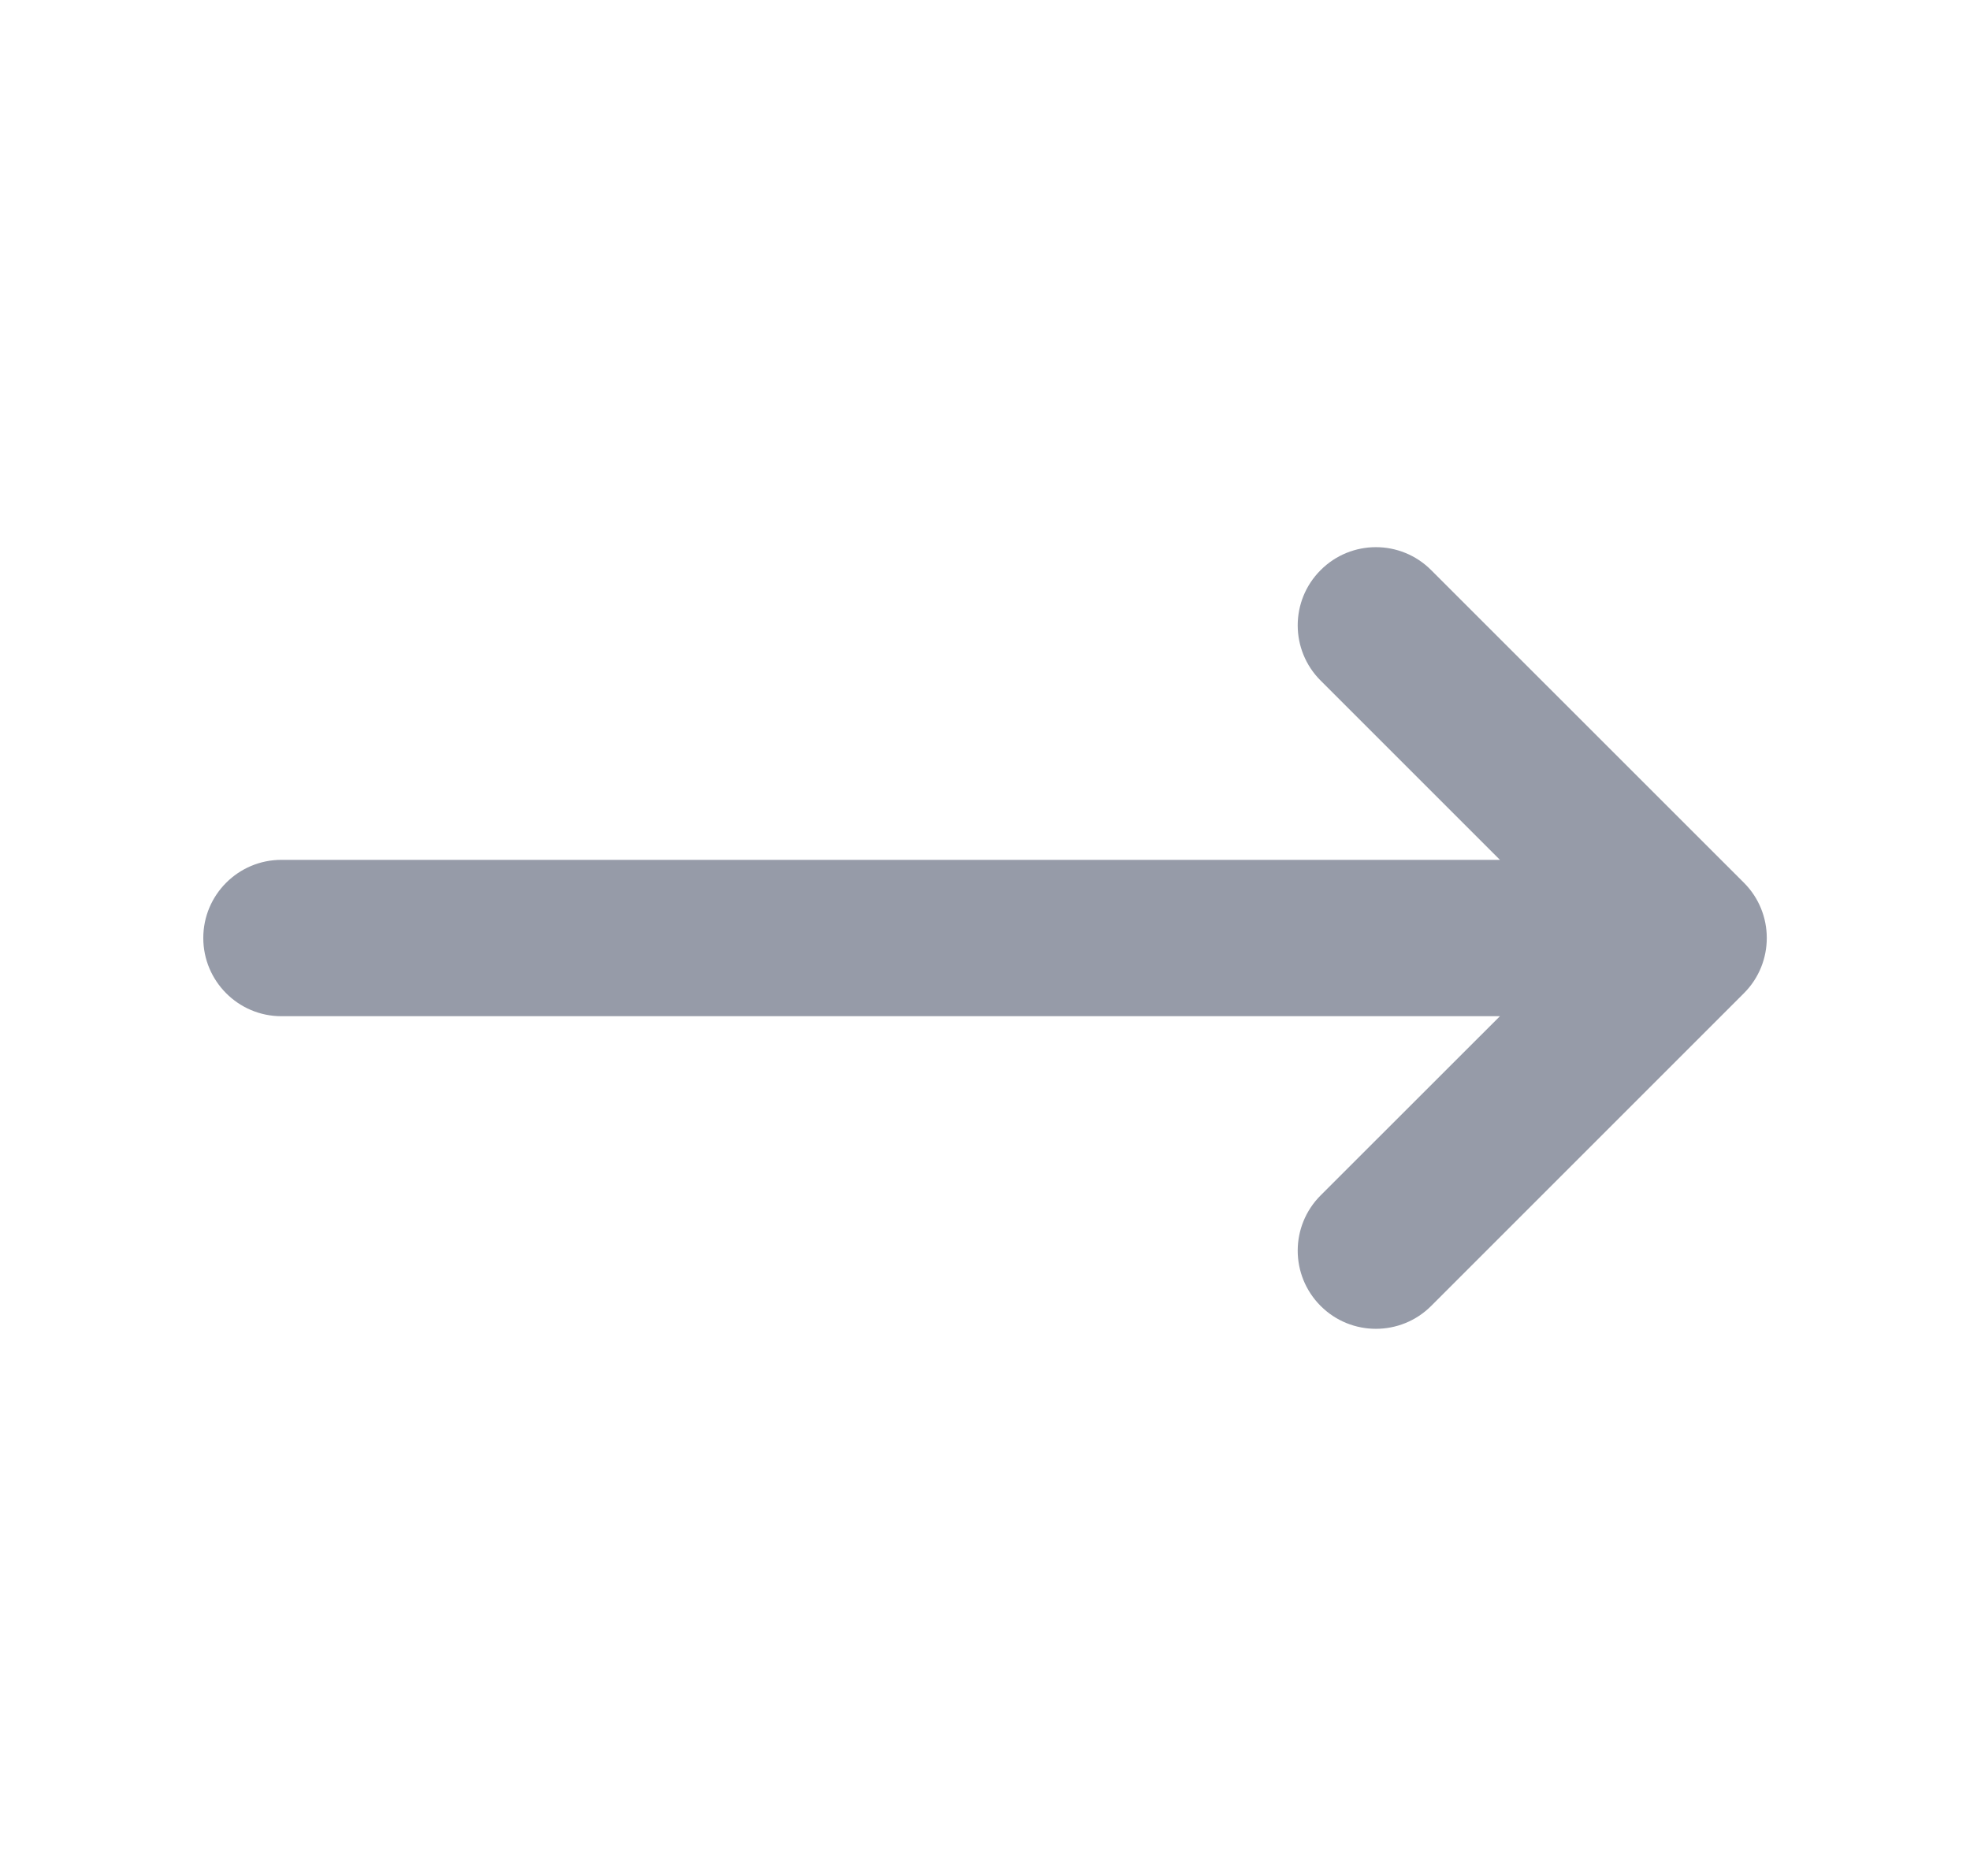
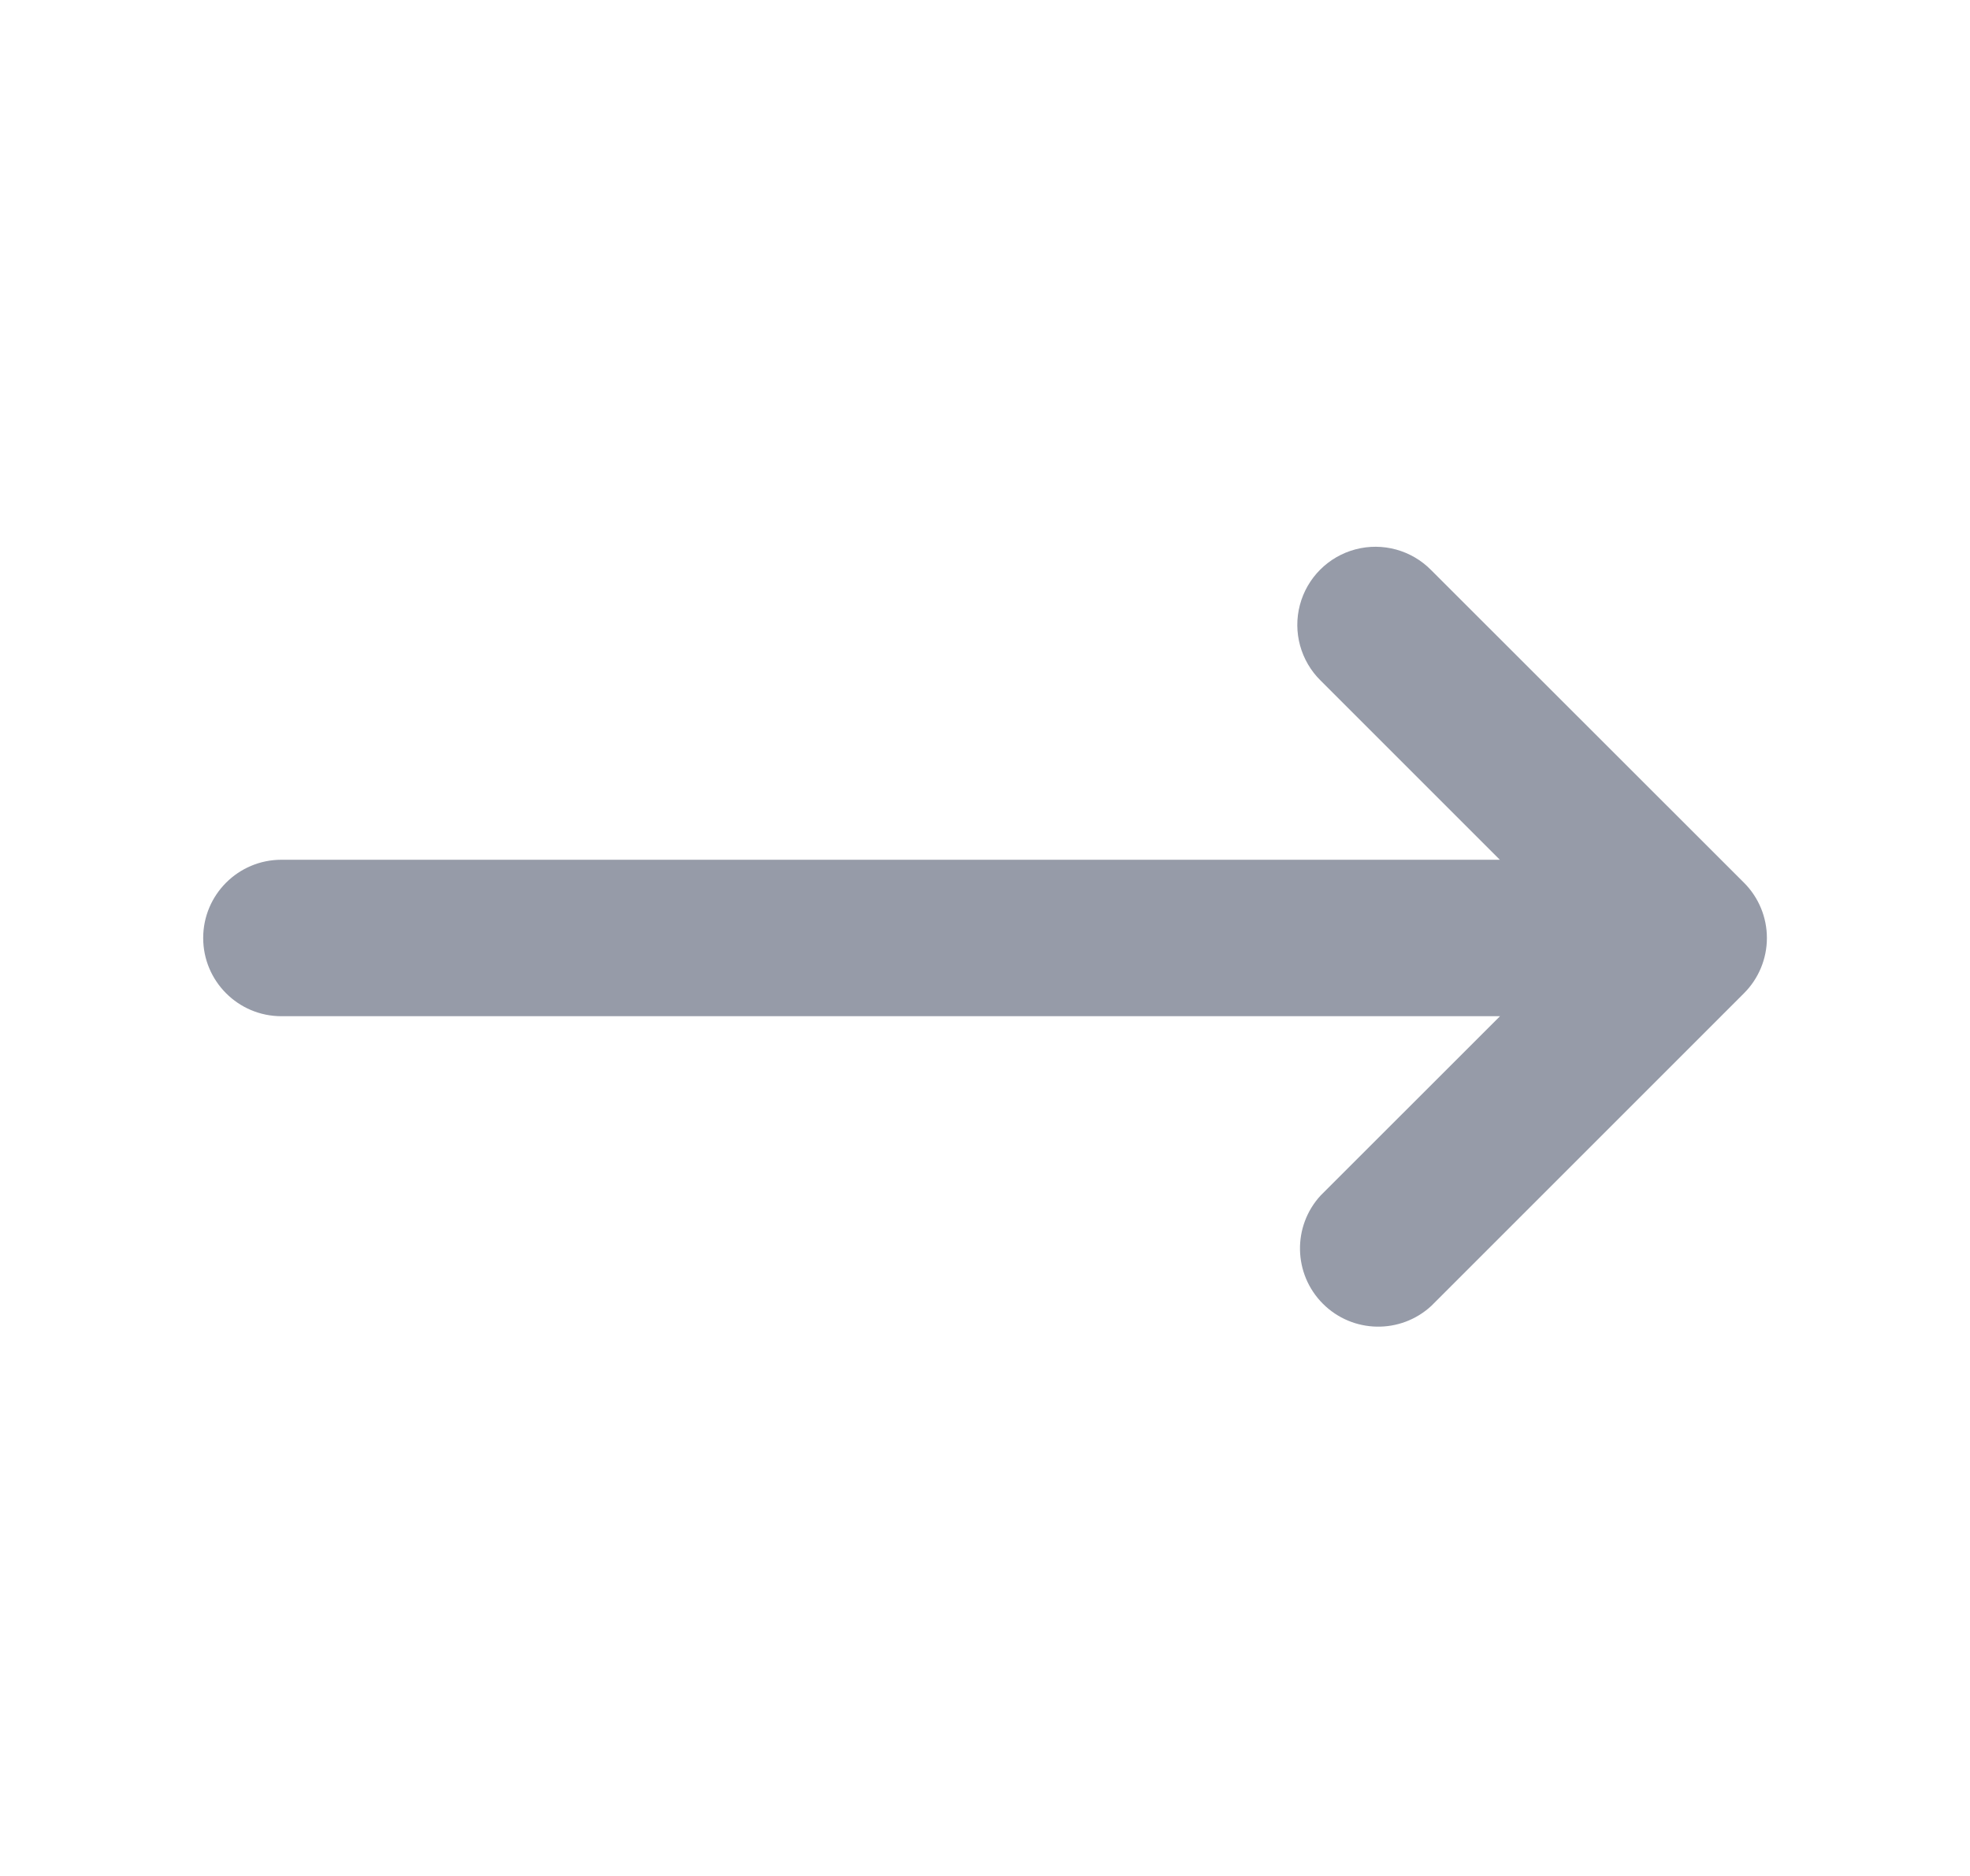
- <svg xmlns="http://www.w3.org/2000/svg" width="21" height="20" viewBox="0 0 21 20" fill="none">
-   <path d="M18.59 10.589C18.915 10.264 18.915 9.736 18.59 9.411L15.256 6.078C14.931 5.752 14.403 5.752 14.078 6.078C13.752 6.403 13.752 6.931 14.078 7.256L15.989 9.167L3 9.167C2.54 9.167 2.167 9.54 2.167 10C2.167 10.46 2.54 10.834 3 10.834L15.989 10.834L14.078 12.744C13.752 13.07 13.752 13.597 14.078 13.923C14.403 14.248 14.931 14.248 15.256 13.923L18.59 10.589Z" fill="#969BA8" />
+ <svg xmlns="http://www.w3.org/2000/svg" width="21" height="20" fill="none">
+   <path d="M18.59 10.59a.833.833 0 000-1.18l-3.334-3.332a.833.833 0 10-1.178 1.178l1.91 1.91H3a.833.833 0 000 1.668h12.99l-1.911 1.91a.834.834 0 001.178 1.179l3.334-3.334z" fill="#969BA8" />
</svg>
